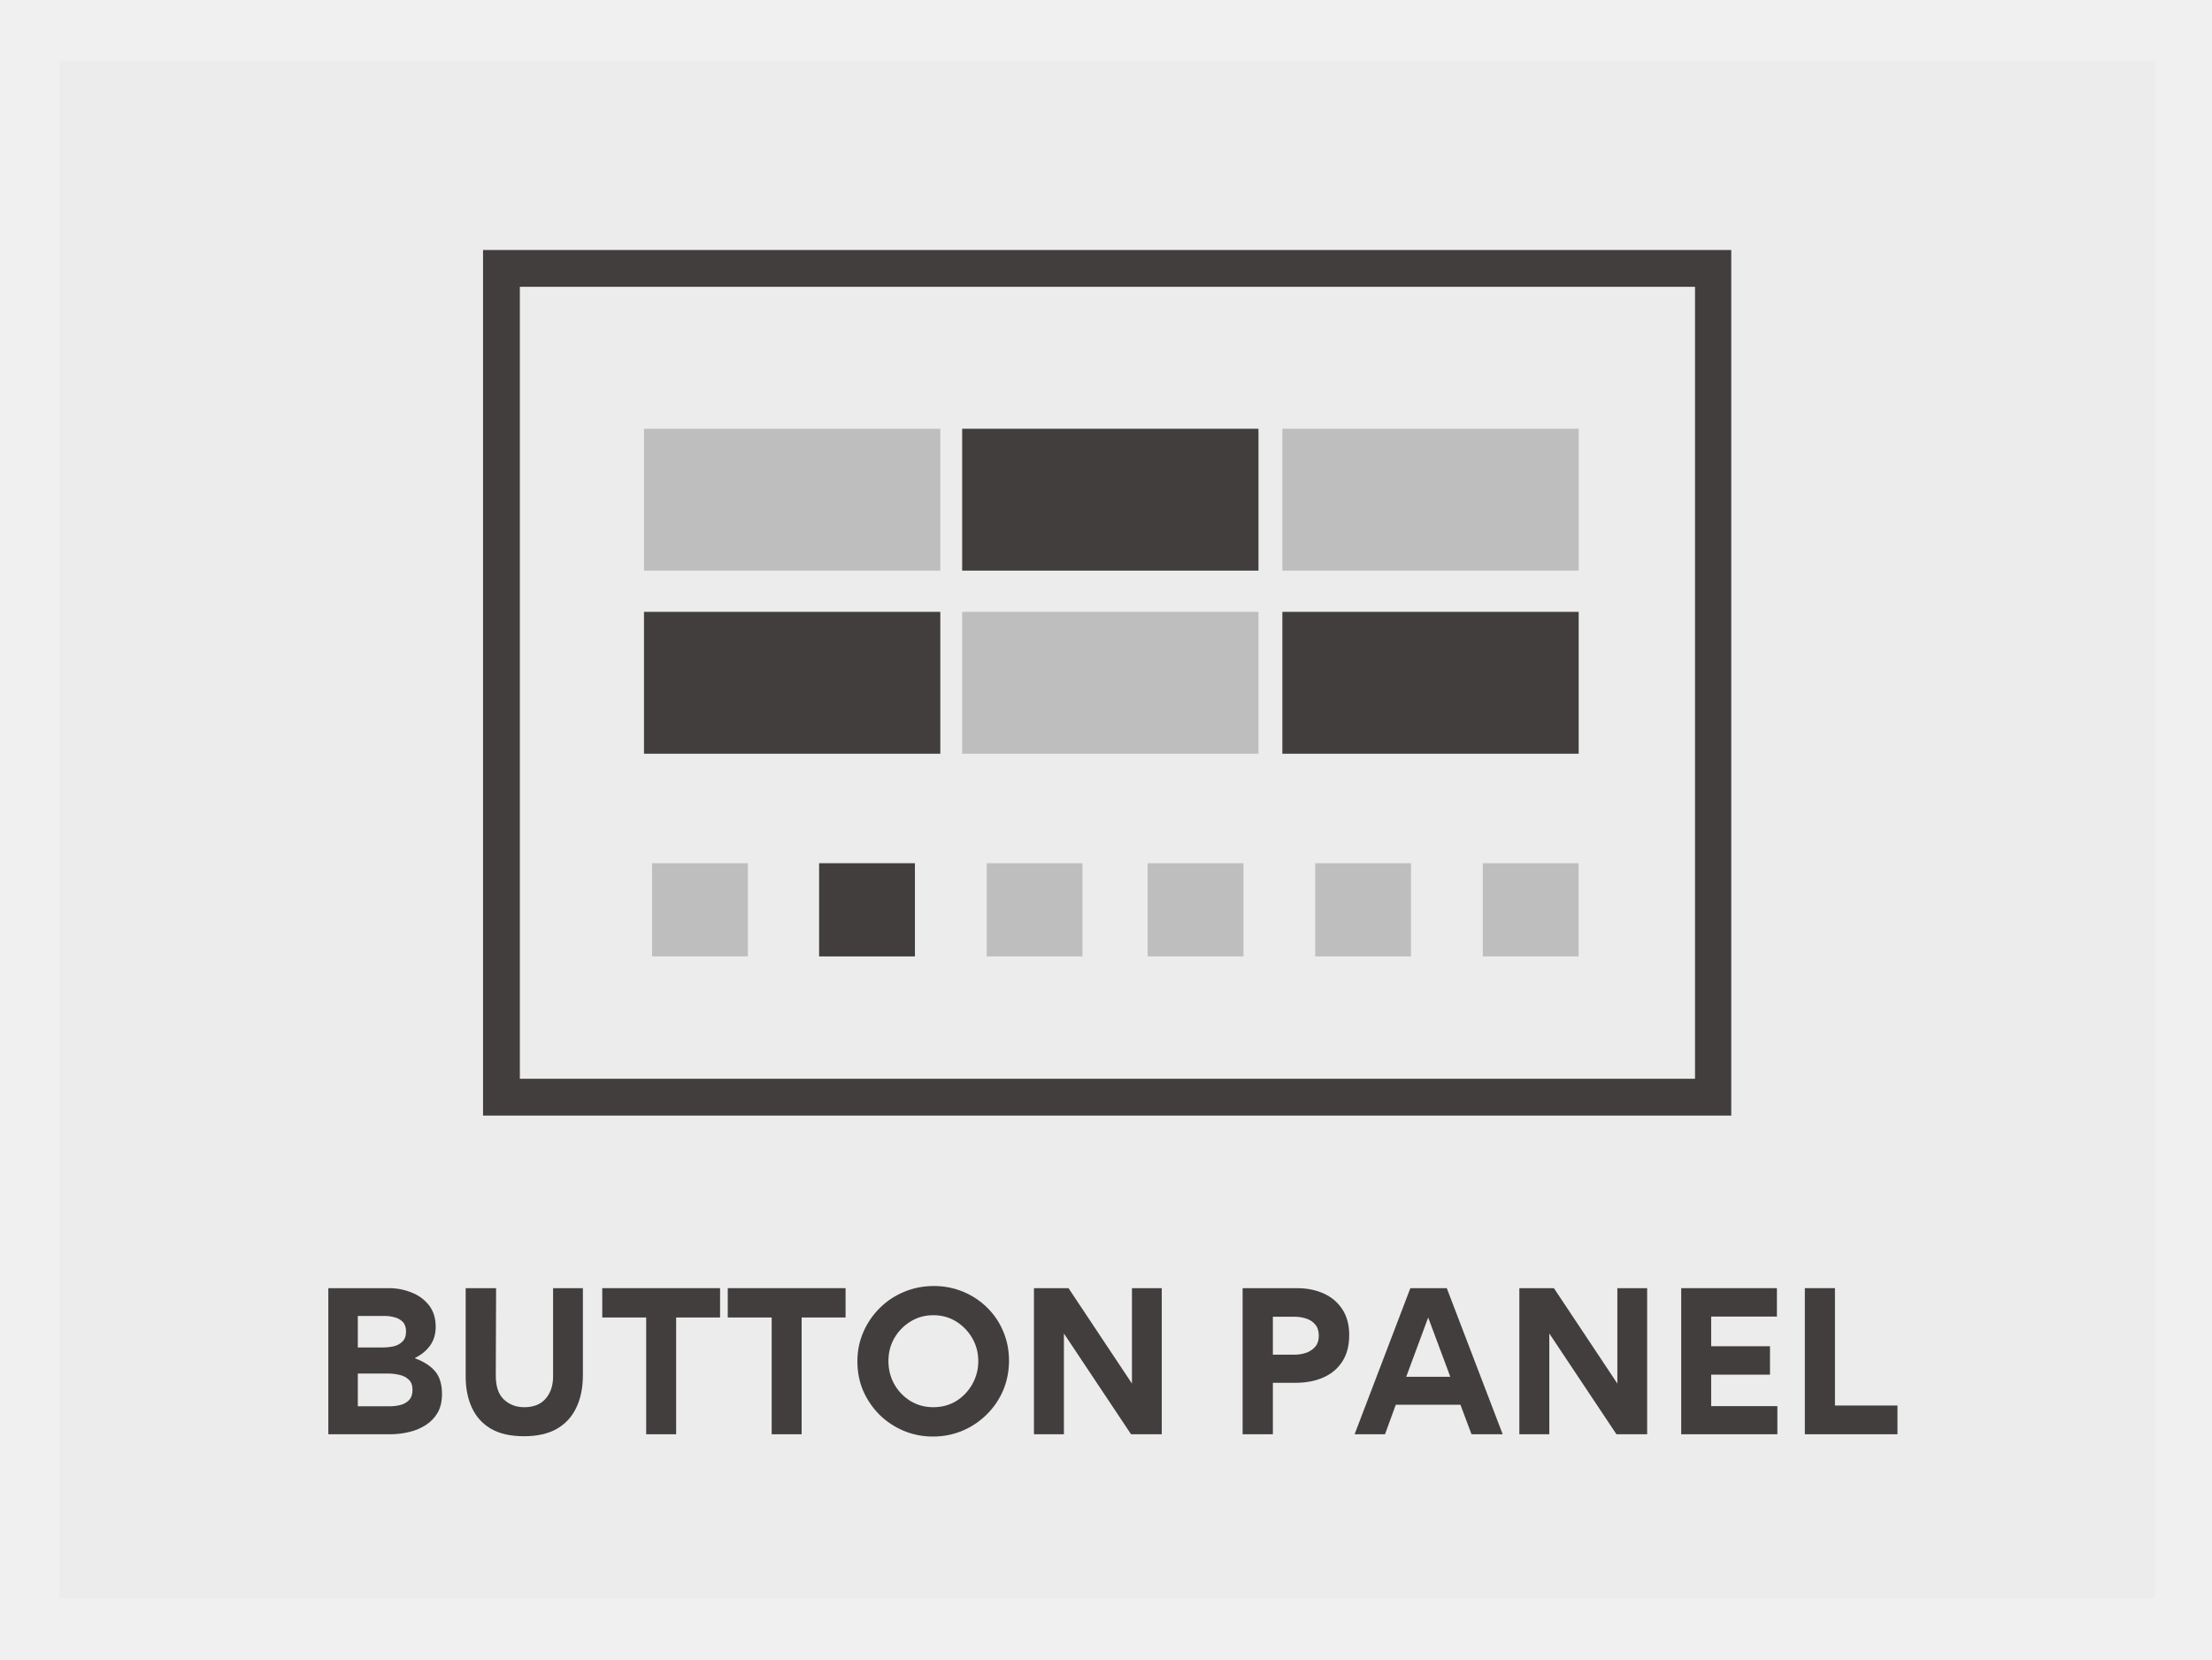
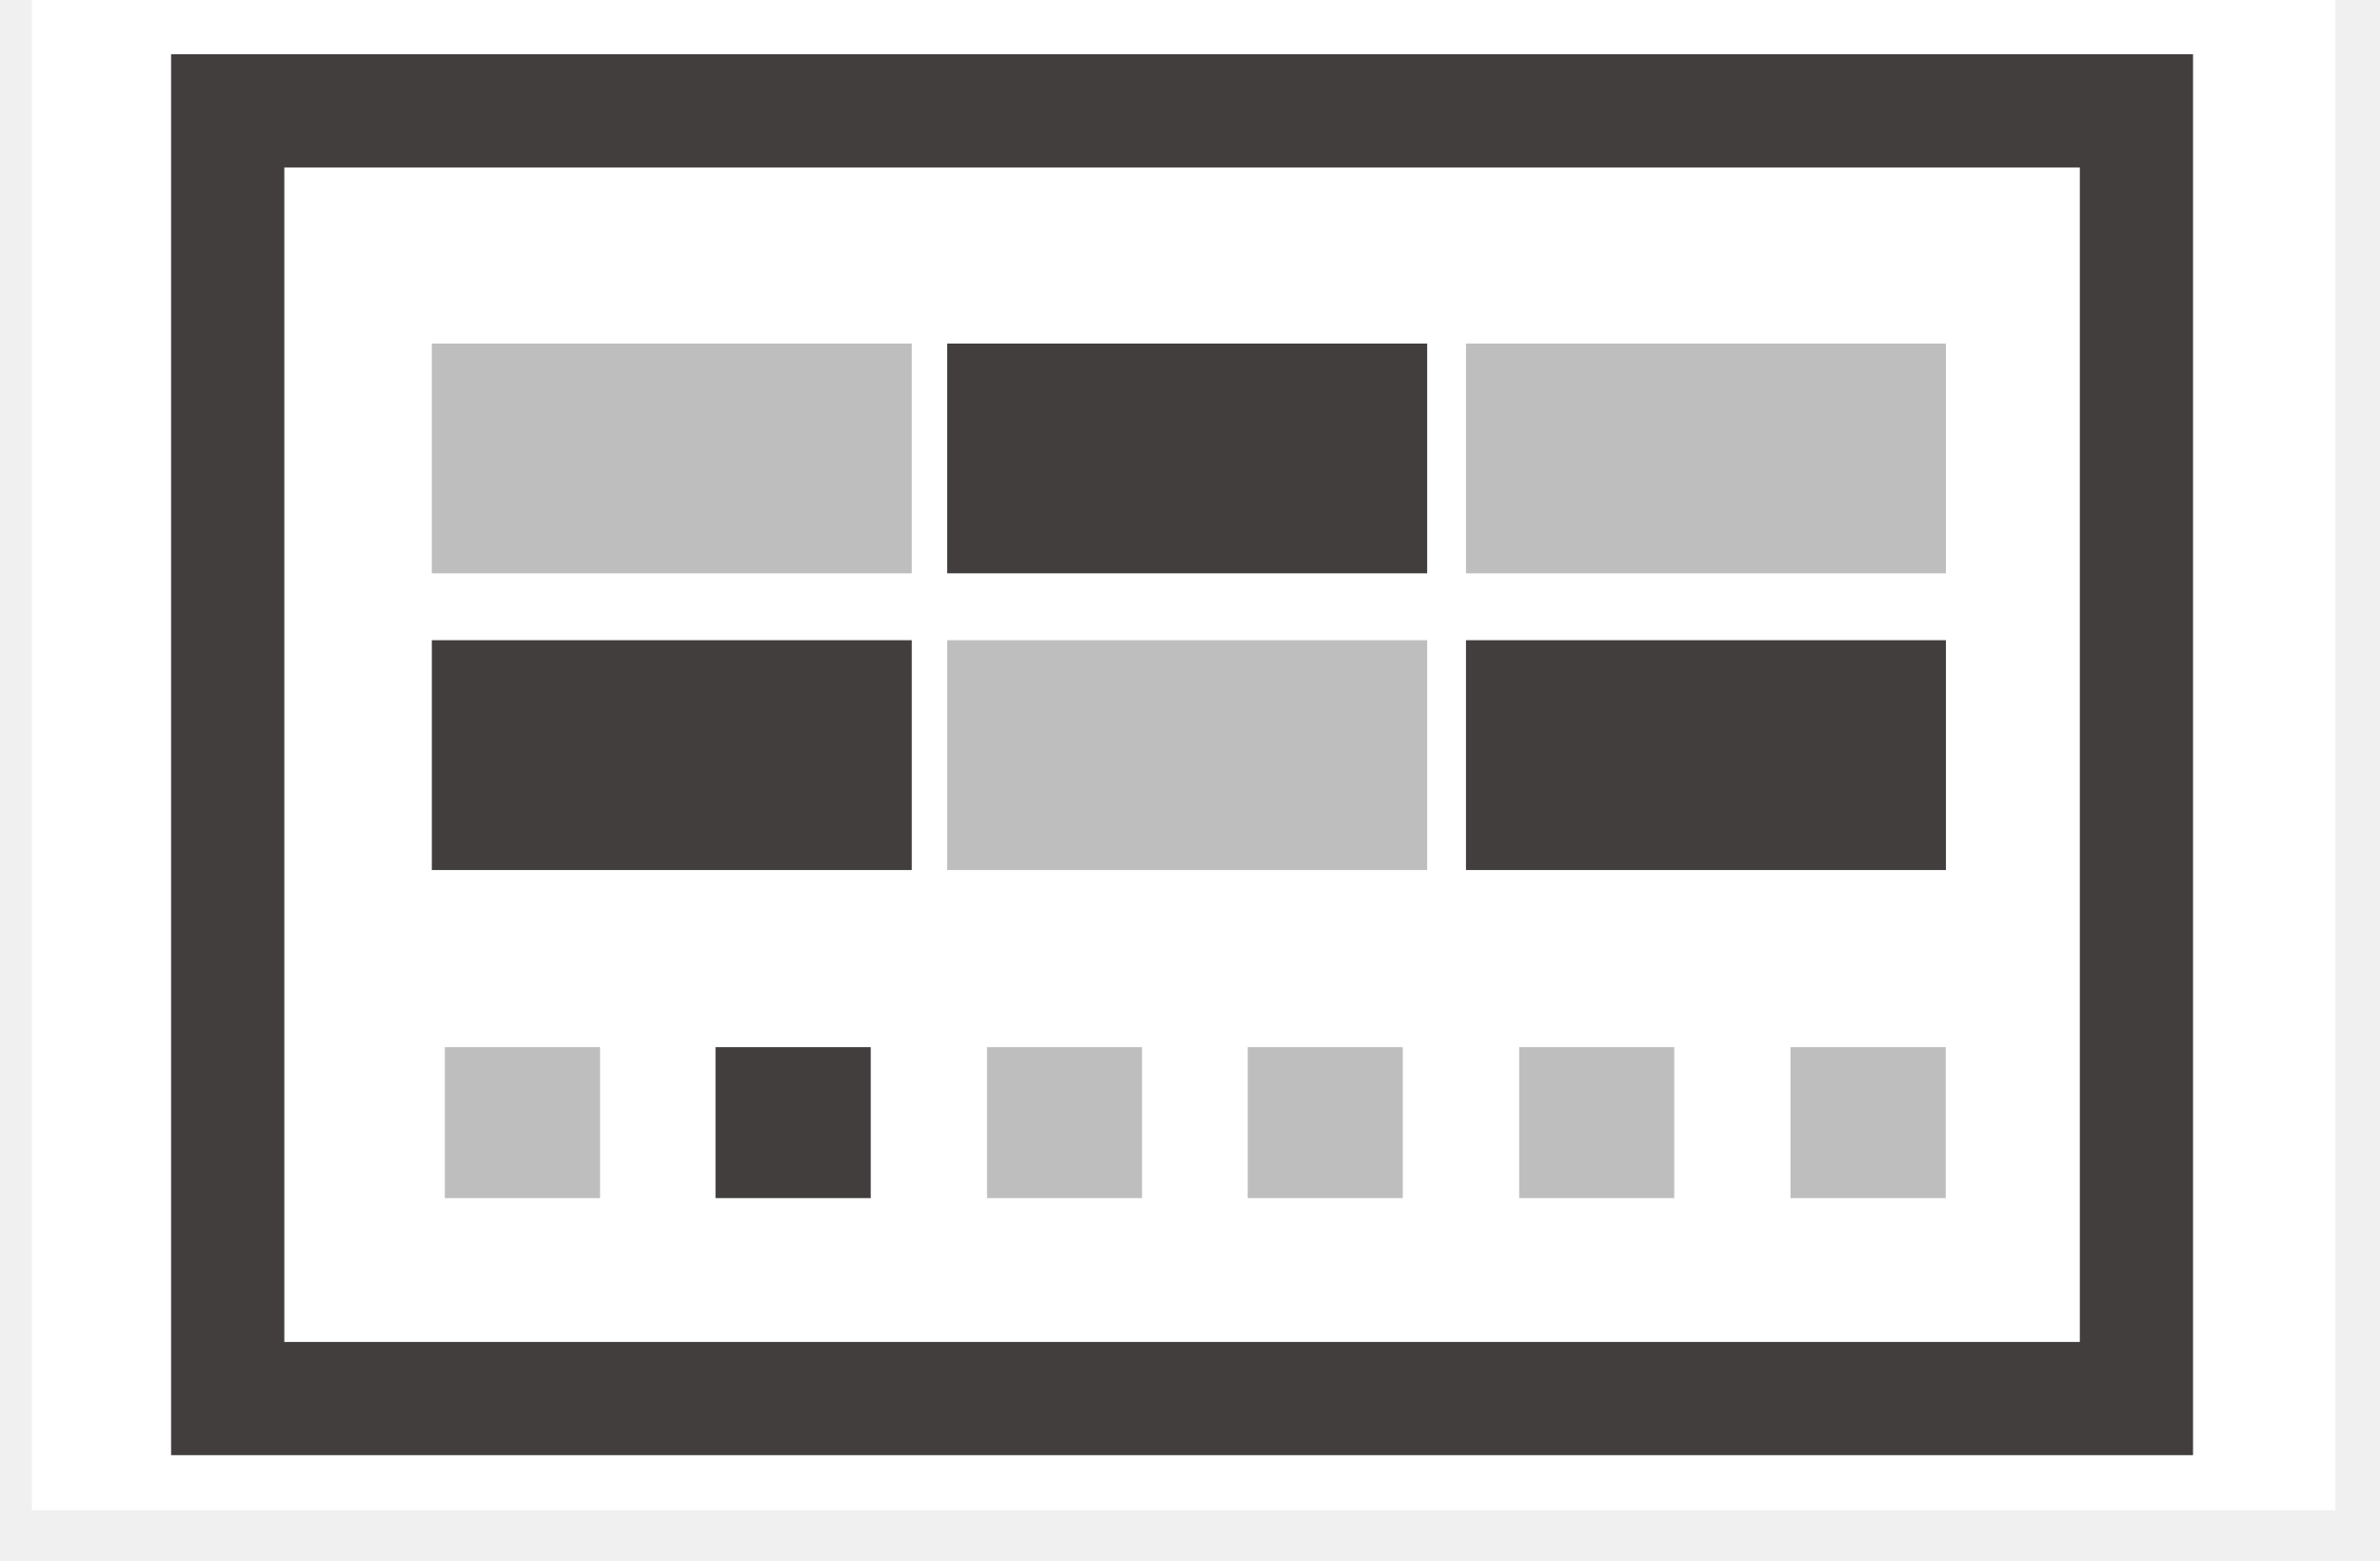
- <svg xmlns="http://www.w3.org/2000/svg" width="300" zoomAndPan="magnify" viewBox="0 0 224.88 168.75" height="225" preserveAspectRatio="xMidYMid meet" version="1.0">
+ <svg xmlns="http://www.w3.org/2000/svg" width="61" zoomAndPan="magnify" viewBox="0 0 45.75 30" height="40" preserveAspectRatio="xMidYMid meet" version="1.2">
  <defs>
-     <g />
-     <clipPath id="c46fb69df7">
-       <path d="M 5.984 6.18 L 219.188 6.18 L 219.188 162.562 L 5.984 162.562 Z M 5.984 6.18 " clip-rule="nonzero" />
+     <clipPath id="c23249fb5e">
+       <path d="M 0.617 0 L 44.891 0 L 44.891 29.031 L 0.617 29.031 Z M 0.617 0 " />
    </clipPath>
-     <clipPath id="a03668f8ca">
-       <path d="M 49.074 25.426 L 176.039 25.426 L 176.039 113.465 L 49.074 113.465 Z M 49.074 25.426 " clip-rule="nonzero" />
+     <clipPath id="e9af36bb3d">
+       <path d="M 3.289 1.043 L 42.156 1.043 L 42.156 27.977 L 3.289 27.977 Z M 3.289 1.043 " />
    </clipPath>
-     <clipPath id="85d6253171">
-       <path d="M 65.445 43.609 L 95.586 43.609 L 95.586 58.039 L 65.445 58.039 Z M 65.445 43.609 " clip-rule="nonzero" />
+     <clipPath id="306085253b">
+       <path d="M 8.301 6.605 L 17.527 6.605 L 17.527 11.023 L 8.301 11.023 Z M 8.301 6.605 " />
    </clipPath>
-     <clipPath id="393e6c9631">
-       <path d="M 97.809 43.609 L 127.949 43.609 L 127.949 58.039 L 97.809 58.039 Z M 97.809 43.609 " clip-rule="nonzero" />
+     <clipPath id="91a8abf57f">
+       <path d="M 18.207 6.605 L 27.434 6.605 L 27.434 11.023 L 18.207 11.023 Z M 18.207 6.605 " />
    </clipPath>
-     <clipPath id="b7ee44ad13">
-       <path d="M 130.379 43.609 L 160.52 43.609 L 160.52 58.039 L 130.379 58.039 Z M 130.379 43.609 " clip-rule="nonzero" />
+     <clipPath id="7869636087">
+       <path d="M 28.18 6.605 L 37.406 6.605 L 37.406 11.023 L 28.18 11.023 Z M 28.18 6.605 " />
    </clipPath>
-     <clipPath id="e9f9a63e7e">
-       <path d="M 65.445 62.23 L 95.586 62.23 L 95.586 76.66 L 65.445 76.66 Z M 65.445 62.23 " clip-rule="nonzero" />
+     <clipPath id="9e519c530c">
+       <path d="M 8.301 12.309 L 17.527 12.309 L 17.527 16.727 L 8.301 16.727 Z M 8.301 12.309 " />
    </clipPath>
-     <clipPath id="5eb9b7955a">
-       <path d="M 97.809 62.23 L 127.949 62.23 L 127.949 76.66 L 97.809 76.66 Z M 97.809 62.23 " clip-rule="nonzero" />
+     <clipPath id="2789b385ac">
+       <path d="M 18.207 12.309 L 27.434 12.309 L 27.434 16.727 L 18.207 16.727 Z M 18.207 12.309 " />
    </clipPath>
-     <clipPath id="cc82cd1b2b">
-       <path d="M 130.379 62.23 L 160.52 62.23 L 160.52 76.66 L 130.379 76.66 Z M 130.379 62.23 " clip-rule="nonzero" />
+     <clipPath id="888316232a">
+       <path d="M 28.18 12.309 L 37.406 12.309 L 37.406 16.727 L 28.18 16.727 Z M 28.18 12.309 " />
    </clipPath>
-     <clipPath id="edda2b0f38">
-       <path d="M 66.266 87.797 L 76.02 87.797 L 76.02 97.281 L 66.266 97.281 Z M 66.266 87.797 " clip-rule="nonzero" />
+     <clipPath id="d361c11f07">
+       <path d="M 8.551 20.133 L 11.539 20.133 L 11.539 23.035 L 8.551 23.035 Z M 8.551 20.133 " />
    </clipPath>
-     <clipPath id="9874bde77e">
-       <path d="M 83.258 87.797 L 93.016 87.797 L 93.016 97.281 L 83.258 97.281 Z M 83.258 87.797 " clip-rule="nonzero" />
+     <clipPath id="25f32bb6d9">
+       <path d="M 13.754 20.133 L 16.742 20.133 L 16.742 23.035 L 13.754 23.035 Z M 13.754 20.133 " />
    </clipPath>
-     <clipPath id="dd950d8f95">
-       <path d="M 100.305 87.797 L 110.059 87.797 L 110.059 97.281 L 100.305 97.281 Z M 100.305 87.797 " clip-rule="nonzero" />
+     <clipPath id="ca2aef11a9">
+       <path d="M 18.973 20.133 L 21.957 20.133 L 21.957 23.035 L 18.973 23.035 Z M 18.973 20.133 " />
    </clipPath>
-     <clipPath id="99fcd8927b">
-       <path d="M 116.676 87.797 L 126.434 87.797 L 126.434 97.281 L 116.676 97.281 Z M 116.676 87.797 " clip-rule="nonzero" />
+     <clipPath id="8f52fba05f">
+       <path d="M 23.984 20.133 L 26.969 20.133 L 26.969 23.035 L 23.984 23.035 Z M 23.984 20.133 " />
    </clipPath>
-     <clipPath id="aaf3380639">
-       <path d="M 133.723 87.797 L 143.477 87.797 L 143.477 97.281 L 133.723 97.281 Z M 133.723 87.797 " clip-rule="nonzero" />
+     <clipPath id="38bcbce342">
+       <path d="M 29.203 20.133 L 32.188 20.133 L 32.188 23.035 L 29.203 23.035 Z M 29.203 20.133 " />
    </clipPath>
-     <clipPath id="06ee187653">
-       <path d="M 150.766 87.797 L 160.52 87.797 L 160.52 97.281 L 150.766 97.281 Z M 150.766 87.797 " clip-rule="nonzero" />
+     <clipPath id="9375dfe594">
+       <path d="M 34.418 20.133 L 37.406 20.133 L 37.406 23.035 L 34.418 23.035 Z M 34.418 20.133 " />
    </clipPath>
  </defs>
-   <g clip-path="url(#c46fb69df7)">
-     <path fill="#ececec" d="M 5.984 6.18 L 219.18 6.18 L 219.18 162.562 L 5.984 162.562 Z M 5.984 6.18 " fill-opacity="1" fill-rule="nonzero" />
-   </g>
-   <g fill="#423e3e" fill-opacity="1">
-     <g transform="translate(31.61739, 145.8786)">
-       <g>
-         <path d="M 13.281 -4.094 C 13.281 -3.332 13.129 -2.691 12.828 -2.172 C 12.523 -1.66 12.117 -1.242 11.609 -0.922 C 11.098 -0.598 10.531 -0.363 9.906 -0.219 C 9.281 -0.07 8.641 0 7.984 0 L 1.719 0 L 1.719 -14.859 L 7.891 -14.859 C 8.691 -14.859 9.453 -14.711 10.172 -14.422 C 10.898 -14.141 11.492 -13.707 11.953 -13.125 C 12.41 -12.539 12.641 -11.805 12.641 -10.922 C 12.641 -10.191 12.453 -9.562 12.078 -9.031 C 11.703 -8.508 11.191 -8.086 10.547 -7.766 L 10.547 -7.719 C 11.43 -7.395 12.109 -6.957 12.578 -6.406 C 13.047 -5.852 13.281 -5.082 13.281 -4.094 Z M 9.625 -10.453 C 9.625 -10.867 9.516 -11.191 9.297 -11.422 C 9.078 -11.648 8.801 -11.805 8.469 -11.891 C 8.145 -11.984 7.812 -12.031 7.469 -12.031 L 4.719 -12.031 L 4.719 -8.828 L 7.266 -8.828 C 7.629 -8.828 7.988 -8.863 8.344 -8.938 C 8.707 -9.02 9.008 -9.18 9.25 -9.422 C 9.5 -9.66 9.625 -10.004 9.625 -10.453 Z M 10.281 -4.5 C 10.281 -4.969 10.156 -5.316 9.906 -5.547 C 9.664 -5.785 9.359 -5.945 8.984 -6.031 C 8.609 -6.125 8.234 -6.172 7.859 -6.172 L 4.719 -6.172 L 4.719 -2.844 L 7.953 -2.844 C 8.316 -2.844 8.676 -2.883 9.031 -2.969 C 9.395 -3.062 9.691 -3.227 9.922 -3.469 C 10.16 -3.707 10.281 -4.051 10.281 -4.5 Z M 10.281 -4.5 " />
-       </g>
+   <g id="1bc9cb4d8f">
+     <g clip-rule="nonzero" clip-path="url(#c23249fb5e)">
+       <path style=" stroke:none;fill-rule:nonzero;fill:#ffffff;fill-opacity:1;" d="M 0.617 0 L 44.891 0 L 44.891 29.031 L 0.617 29.031 Z M 0.617 0 " />
+       <path style=" stroke:none;fill-rule:nonzero;fill:#ffffff;fill-opacity:1;" d="M 0.617 0 L 44.891 0 L 44.891 29.031 L 0.617 29.031 Z M 0.617 0 " />
+     </g>
+     <g clip-rule="nonzero" clip-path="url(#e9af36bb3d)">
+       <path style="fill:none;stroke-width:23.418;stroke-linecap:butt;stroke-linejoin:miter;stroke:#423e3e;stroke-opacity:1;stroke-miterlimit:4;" d="M -0.006 0.008 L 209.098 0.008 L 209.098 144.909 L -0.006 144.909 Z M -0.006 0.008 " transform="matrix(0.185875,0,0,0.185875,3.290207,1.041503)" />
+     </g>
+     <g clip-rule="nonzero" clip-path="url(#306085253b)">
+       <path style=" stroke:none;fill-rule:nonzero;fill:#bebebe;fill-opacity:1;" d="M 8.301 6.605 L 17.531 6.605 L 17.531 11.023 L 8.301 11.023 Z M 8.301 6.605 " />
+     </g>
+     <g clip-rule="nonzero" clip-path="url(#91a8abf57f)">
+       <path style=" stroke:none;fill-rule:nonzero;fill:#423e3e;fill-opacity:1;" d="M 18.207 6.605 L 27.441 6.605 L 27.441 11.023 L 18.207 11.023 Z M 18.207 6.605 " />
+     </g>
+     <g clip-rule="nonzero" clip-path="url(#7869636087)">
+       <path style=" stroke:none;fill-rule:nonzero;fill:#bebebe;fill-opacity:1;" d="M 28.18 6.605 L 37.41 6.605 L 37.41 11.023 L 28.18 11.023 Z M 28.18 6.605 " />
+     </g>
+     <g clip-rule="nonzero" clip-path="url(#9e519c530c)">
+       <path style=" stroke:none;fill-rule:nonzero;fill:#423e3e;fill-opacity:1;" d="M 8.301 12.309 L 17.531 12.309 L 17.531 16.727 L 8.301 16.727 Z M 8.301 12.309 " />
+     </g>
+     <g clip-rule="nonzero" clip-path="url(#2789b385ac)">
+       <path style=" stroke:none;fill-rule:nonzero;fill:#bebebe;fill-opacity:1;" d="M 18.207 12.309 L 27.441 12.309 L 27.441 16.727 L 18.207 16.727 Z M 18.207 12.309 " />
+     </g>
+     <g clip-rule="nonzero" clip-path="url(#888316232a)">
+       <path style=" stroke:none;fill-rule:nonzero;fill:#423e3e;fill-opacity:1;" d="M 28.18 12.309 L 37.41 12.309 L 37.41 16.727 L 28.18 16.727 Z M 28.18 12.309 " />
+     </g>
+     <g clip-rule="nonzero" clip-path="url(#d361c11f07)">
+       <path style=" stroke:none;fill-rule:nonzero;fill:#bebebe;fill-opacity:1;" d="M 8.551 20.133 L 11.535 20.133 L 11.535 23.035 L 8.551 23.035 Z M 8.551 20.133 " />
+     </g>
+     <g clip-rule="nonzero" clip-path="url(#25f32bb6d9)">
+       <path style=" stroke:none;fill-rule:nonzero;fill:#423e3e;fill-opacity:1;" d="M 13.754 20.133 L 16.738 20.133 L 16.738 23.035 L 13.754 23.035 Z M 13.754 20.133 " />
+     </g>
+     <g clip-rule="nonzero" clip-path="url(#ca2aef11a9)">
+       <path style=" stroke:none;fill-rule:nonzero;fill:#bebebe;fill-opacity:1;" d="M 18.973 20.133 L 21.953 20.133 L 21.953 23.035 L 18.973 23.035 Z M 18.973 20.133 " />
+     </g>
+     <g clip-rule="nonzero" clip-path="url(#8f52fba05f)">
+       <path style=" stroke:none;fill-rule:nonzero;fill:#bebebe;fill-opacity:1;" d="M 23.984 20.133 L 26.965 20.133 L 26.965 23.035 L 23.984 23.035 Z M 23.984 20.133 " />
+     </g>
+     <g clip-rule="nonzero" clip-path="url(#38bcbce342)">
+       <path style=" stroke:none;fill-rule:nonzero;fill:#bebebe;fill-opacity:1;" d="M 29.203 20.133 L 32.184 20.133 L 32.184 23.035 L 29.203 23.035 Z M 29.203 20.133 " />
+     </g>
+     <g clip-rule="nonzero" clip-path="url(#9375dfe594)">
+       <path style=" stroke:none;fill-rule:nonzero;fill:#bebebe;fill-opacity:1;" d="M 34.418 20.133 L 37.402 20.133 L 37.402 23.035 L 34.418 23.035 Z M 34.418 20.133 " />
    </g>
  </g>
-   <g fill="#423e3e" fill-opacity="1">
-     <g transform="translate(45.7296, 145.8786)">
-       <g>
-         <path d="M 13.5 -6 C 13.5 -4.727 13.273 -3.629 12.828 -2.703 C 12.391 -1.773 11.727 -1.055 10.844 -0.547 C 9.957 -0.047 8.848 0.203 7.516 0.203 C 6.148 0.203 5.023 -0.051 4.141 -0.562 C 3.266 -1.082 2.617 -1.801 2.203 -2.719 C 1.785 -3.633 1.578 -4.688 1.578 -5.875 L 1.578 -14.859 L 4.672 -14.859 L 4.641 -5.953 C 4.641 -4.859 4.914 -4.051 5.469 -3.531 C 6.031 -3.008 6.719 -2.75 7.531 -2.75 C 8.477 -2.75 9.203 -3.035 9.703 -3.609 C 10.211 -4.191 10.469 -4.945 10.469 -5.875 L 10.469 -14.859 L 13.5 -14.859 Z M 13.5 -6 " />
-       </g>
-     </g>
-   </g>
-   <g fill="#423e3e" fill-opacity="1">
-     <g transform="translate(60.80916, 145.8786)">
-       <g>
-         <path d="M 4.859 0 L 4.859 -11.875 L 0.391 -11.875 L 0.391 -14.859 L 12.375 -14.859 L 12.375 -11.875 L 7.906 -11.875 L 7.906 0 Z M 4.859 0 " />
-       </g>
-     </g>
-   </g>
-   <g fill="#423e3e" fill-opacity="1">
-     <g transform="translate(73.57464, 145.8786)">
-       <g>
-         <path d="M 4.859 0 L 4.859 -11.875 L 0.391 -11.875 L 0.391 -14.859 L 12.375 -14.859 L 12.375 -11.875 L 7.906 -11.875 L 7.906 0 Z M 4.859 0 " />
-       </g>
-     </g>
-   </g>
-   <g fill="#423e3e" fill-opacity="1">
-     <g transform="translate(86.34012, 145.8786)">
-       <g>
-         <path d="M 0.812 -7.422 C 0.812 -8.484 1.016 -9.477 1.422 -10.406 C 1.828 -11.332 2.383 -12.145 3.094 -12.844 C 3.801 -13.551 4.625 -14.098 5.562 -14.484 C 6.508 -14.879 7.516 -15.078 8.578 -15.078 C 9.641 -15.078 10.633 -14.883 11.562 -14.5 C 12.488 -14.113 13.301 -13.578 14 -12.891 C 14.707 -12.203 15.254 -11.395 15.641 -10.469 C 16.035 -9.551 16.234 -8.562 16.234 -7.5 C 16.234 -6.414 16.035 -5.406 15.641 -4.469 C 15.242 -3.539 14.688 -2.723 13.969 -2.016 C 13.258 -1.305 12.438 -0.754 11.5 -0.359 C 10.562 0.035 9.562 0.234 8.5 0.234 C 7.438 0.234 6.438 0.035 5.5 -0.359 C 4.57 -0.754 3.758 -1.297 3.062 -1.984 C 2.363 -2.68 1.812 -3.488 1.406 -4.406 C 1.008 -5.332 0.812 -6.336 0.812 -7.422 Z M 3.969 -7.438 C 3.969 -6.594 4.164 -5.812 4.562 -5.094 C 4.969 -4.375 5.52 -3.801 6.219 -3.375 C 6.914 -2.957 7.688 -2.75 8.531 -2.75 C 9.395 -2.75 10.172 -2.957 10.859 -3.375 C 11.547 -3.801 12.094 -4.375 12.5 -5.094 C 12.906 -5.812 13.109 -6.594 13.109 -7.438 C 13.109 -8.289 12.906 -9.066 12.5 -9.766 C 12.094 -10.473 11.547 -11.039 10.859 -11.469 C 10.172 -11.895 9.395 -12.109 8.531 -12.109 C 7.688 -12.109 6.914 -11.895 6.219 -11.469 C 5.52 -11.039 4.969 -10.473 4.562 -9.766 C 4.164 -9.066 3.969 -8.289 3.969 -7.438 Z M 3.969 -7.438 " />
-       </g>
-     </g>
-   </g>
-   <g fill="#423e3e" fill-opacity="1">
-     <g transform="translate(103.3924, 145.8786)">
-       <g>
-         <path d="M 4.766 -10.25 L 4.766 0 L 1.719 0 L 1.719 -14.859 L 5.234 -14.859 L 11.688 -5.156 L 11.688 -14.859 L 14.719 -14.859 L 14.719 0 L 11.594 0 Z M 4.766 -10.25 " />
-       </g>
-     </g>
-   </g>
-   <g fill="#423e3e" fill-opacity="1">
-     <g transform="translate(119.8566, 145.8786)">
-       <g />
-     </g>
-   </g>
-   <g fill="#423e3e" fill-opacity="1">
-     <g transform="translate(124.6176, 145.8786)">
-       <g>
-         <path d="M 12.562 -10.094 C 12.562 -9 12.32 -8.094 11.844 -7.375 C 11.375 -6.656 10.727 -6.117 9.906 -5.766 C 9.094 -5.41 8.164 -5.234 7.125 -5.234 L 4.797 -5.234 L 4.797 0 L 1.719 0 L 1.719 -14.859 L 7.25 -14.859 C 8.25 -14.859 9.145 -14.68 9.938 -14.328 C 10.738 -13.973 11.375 -13.441 11.844 -12.734 C 12.32 -12.023 12.562 -11.145 12.562 -10.094 Z M 9.469 -10.016 C 9.469 -10.492 9.348 -10.875 9.109 -11.156 C 8.867 -11.445 8.562 -11.648 8.188 -11.766 C 7.812 -11.891 7.41 -11.953 6.984 -11.953 L 4.797 -11.953 L 4.797 -8.094 L 7 -8.094 C 7.406 -8.094 7.797 -8.156 8.172 -8.281 C 8.555 -8.414 8.867 -8.625 9.109 -8.906 C 9.348 -9.188 9.469 -9.555 9.469 -10.016 Z M 9.469 -10.016 " />
-       </g>
-     </g>
-   </g>
-   <g fill="#423e3e" fill-opacity="1">
-     <g transform="translate(137.7434, 145.8786)">
-       <g>
-         <path d="M 3.078 0 L -0.016 0 L 5.656 -14.859 L 9.359 -14.859 L 15.047 0 L 11.875 0 L 10.75 -3 L 4.172 -3 Z M 7.469 -11.875 L 5.234 -5.844 L 9.719 -5.844 Z M 7.469 -11.875 " />
-       </g>
-     </g>
-   </g>
-   <g fill="#423e3e" fill-opacity="1">
-     <g transform="translate(152.7661, 145.8786)">
-       <g>
-         <path d="M 4.766 -10.25 L 4.766 0 L 1.719 0 L 1.719 -14.859 L 5.234 -14.859 L 11.688 -5.156 L 11.688 -14.859 L 14.719 -14.859 L 14.719 0 L 11.594 0 Z M 4.766 -10.25 " />
-       </g>
-     </g>
-   </g>
-   <g fill="#423e3e" fill-opacity="1">
-     <g transform="translate(169.2304, 145.8786)">
-       <g>
-         <path d="M 1.719 -14.859 L 11.453 -14.859 L 11.453 -11.969 L 4.766 -11.969 L 4.766 -8.953 L 10.75 -8.953 L 10.75 -6.062 L 4.766 -6.062 L 4.766 -2.859 L 11.5 -2.859 L 11.5 0 L 1.719 0 Z M 1.719 -14.859 " />
-       </g>
-     </g>
-   </g>
-   <g fill="#423e3e" fill-opacity="1">
-     <g transform="translate(181.8062, 145.8786)">
-       <g>
-         <path d="M 1.719 -14.859 L 4.781 -14.859 L 4.781 -2.922 L 11.141 -2.922 L 11.141 0 L 1.719 0 Z M 1.719 -14.859 " />
-       </g>
-     </g>
-   </g>
-   <g clip-path="url(#a03668f8ca)">
-     <path stroke-linecap="butt" transform="matrix(0.607487, 0, 0, 0.607487, 49.07489, 25.42637)" fill="none" stroke-linejoin="miter" d="M -0.001 -0.001 L 209.095 -0.001 L 209.095 144.922 L -0.001 144.922 Z M -0.001 -0.001 " stroke="#423e3e" stroke-width="12.328" stroke-opacity="1" stroke-miterlimit="4" />
-   </g>
-   <g clip-path="url(#85d6253171)">
-     <path fill="#bebebe" d="M 65.445 43.609 L 95.602 43.609 L 95.602 58.039 L 65.445 58.039 Z M 65.445 43.609 " fill-opacity="1" fill-rule="nonzero" />
-   </g>
-   <g clip-path="url(#393e6c9631)">
-     <path fill="#423e3e" d="M 97.809 43.609 L 127.965 43.609 L 127.965 58.039 L 97.809 58.039 Z M 97.809 43.609 " fill-opacity="1" fill-rule="nonzero" />
-   </g>
-   <g clip-path="url(#b7ee44ad13)">
-     <path fill="#bebebe" d="M 130.379 43.609 L 160.539 43.609 L 160.539 58.039 L 130.379 58.039 Z M 130.379 43.609 " fill-opacity="1" fill-rule="nonzero" />
-   </g>
-   <g clip-path="url(#e9f9a63e7e)">
-     <path fill="#423e3e" d="M 65.445 62.23 L 95.602 62.23 L 95.602 76.66 L 65.445 76.66 Z M 65.445 62.23 " fill-opacity="1" fill-rule="nonzero" />
-   </g>
-   <g clip-path="url(#5eb9b7955a)">
-     <path fill="#bebebe" d="M 97.809 62.23 L 127.965 62.23 L 127.965 76.66 L 97.809 76.66 Z M 97.809 62.23 " fill-opacity="1" fill-rule="nonzero" />
-   </g>
-   <g clip-path="url(#cc82cd1b2b)">
-     <path fill="#423e3e" d="M 130.379 62.23 L 160.539 62.23 L 160.539 76.66 L 130.379 76.66 Z M 130.379 62.23 " fill-opacity="1" fill-rule="nonzero" />
-   </g>
-   <g clip-path="url(#edda2b0f38)">
-     <path fill="#bebebe" d="M 66.266 87.797 L 76.012 87.797 L 76.012 97.281 L 66.266 97.281 Z M 66.266 87.797 " fill-opacity="1" fill-rule="nonzero" />
-   </g>
-   <g clip-path="url(#9874bde77e)">
-     <path fill="#423e3e" d="M 83.258 87.797 L 93.004 87.797 L 93.004 97.281 L 83.258 97.281 Z M 83.258 87.797 " fill-opacity="1" fill-rule="nonzero" />
-   </g>
-   <g clip-path="url(#dd950d8f95)">
-     <path fill="#bebebe" d="M 100.305 87.797 L 110.047 87.797 L 110.047 97.281 L 100.305 97.281 Z M 100.305 87.797 " fill-opacity="1" fill-rule="nonzero" />
-   </g>
-   <g clip-path="url(#99fcd8927b)">
-     <path fill="#bebebe" d="M 116.676 87.797 L 126.422 87.797 L 126.422 97.281 L 116.676 97.281 Z M 116.676 87.797 " fill-opacity="1" fill-rule="nonzero" />
-   </g>
-   <g clip-path="url(#aaf3380639)">
-     <path fill="#bebebe" d="M 133.723 87.797 L 143.465 87.797 L 143.465 97.281 L 133.723 97.281 Z M 133.723 87.797 " fill-opacity="1" fill-rule="nonzero" />
-   </g>
-   <g clip-path="url(#06ee187653)">
-     <path fill="#bebebe" d="M 150.766 87.797 L 160.512 87.797 L 160.512 97.281 L 150.766 97.281 Z M 150.766 87.797 " fill-opacity="1" fill-rule="nonzero" />
-   </g>
</svg>
